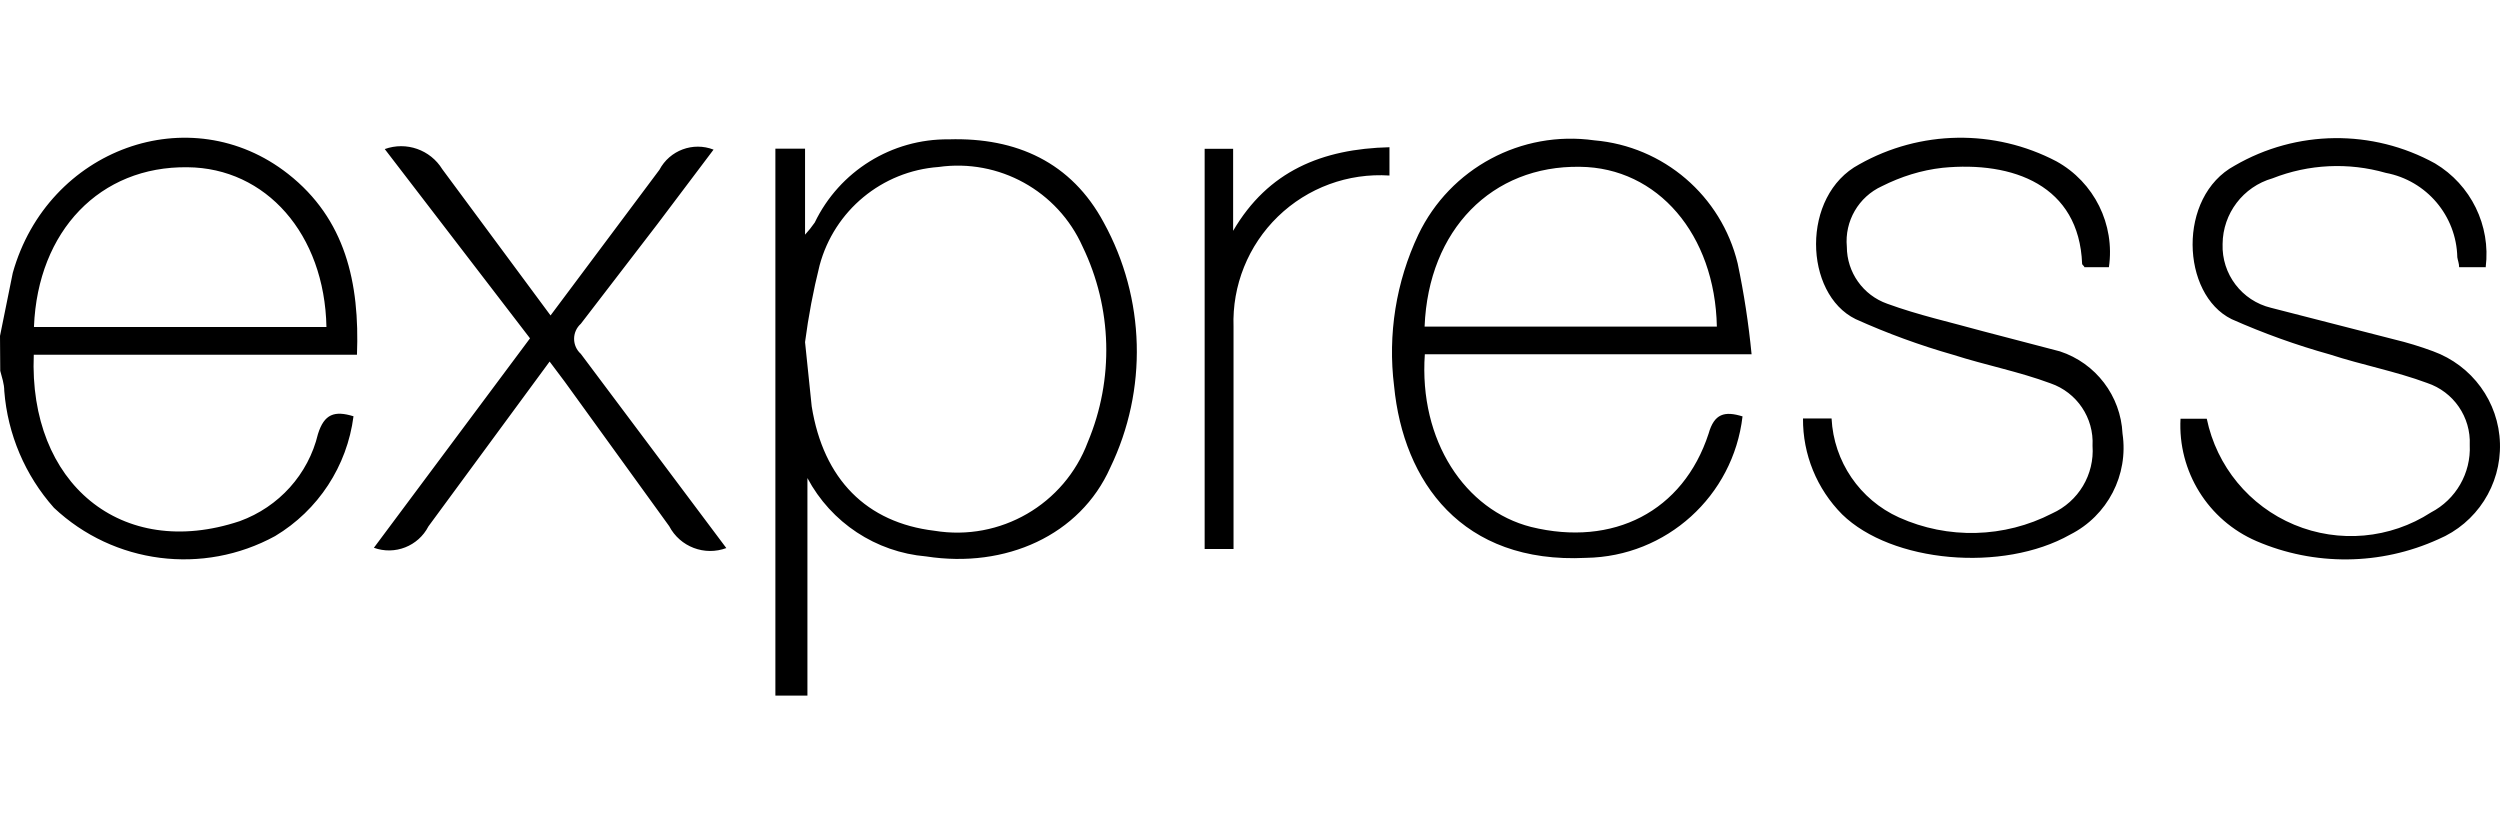
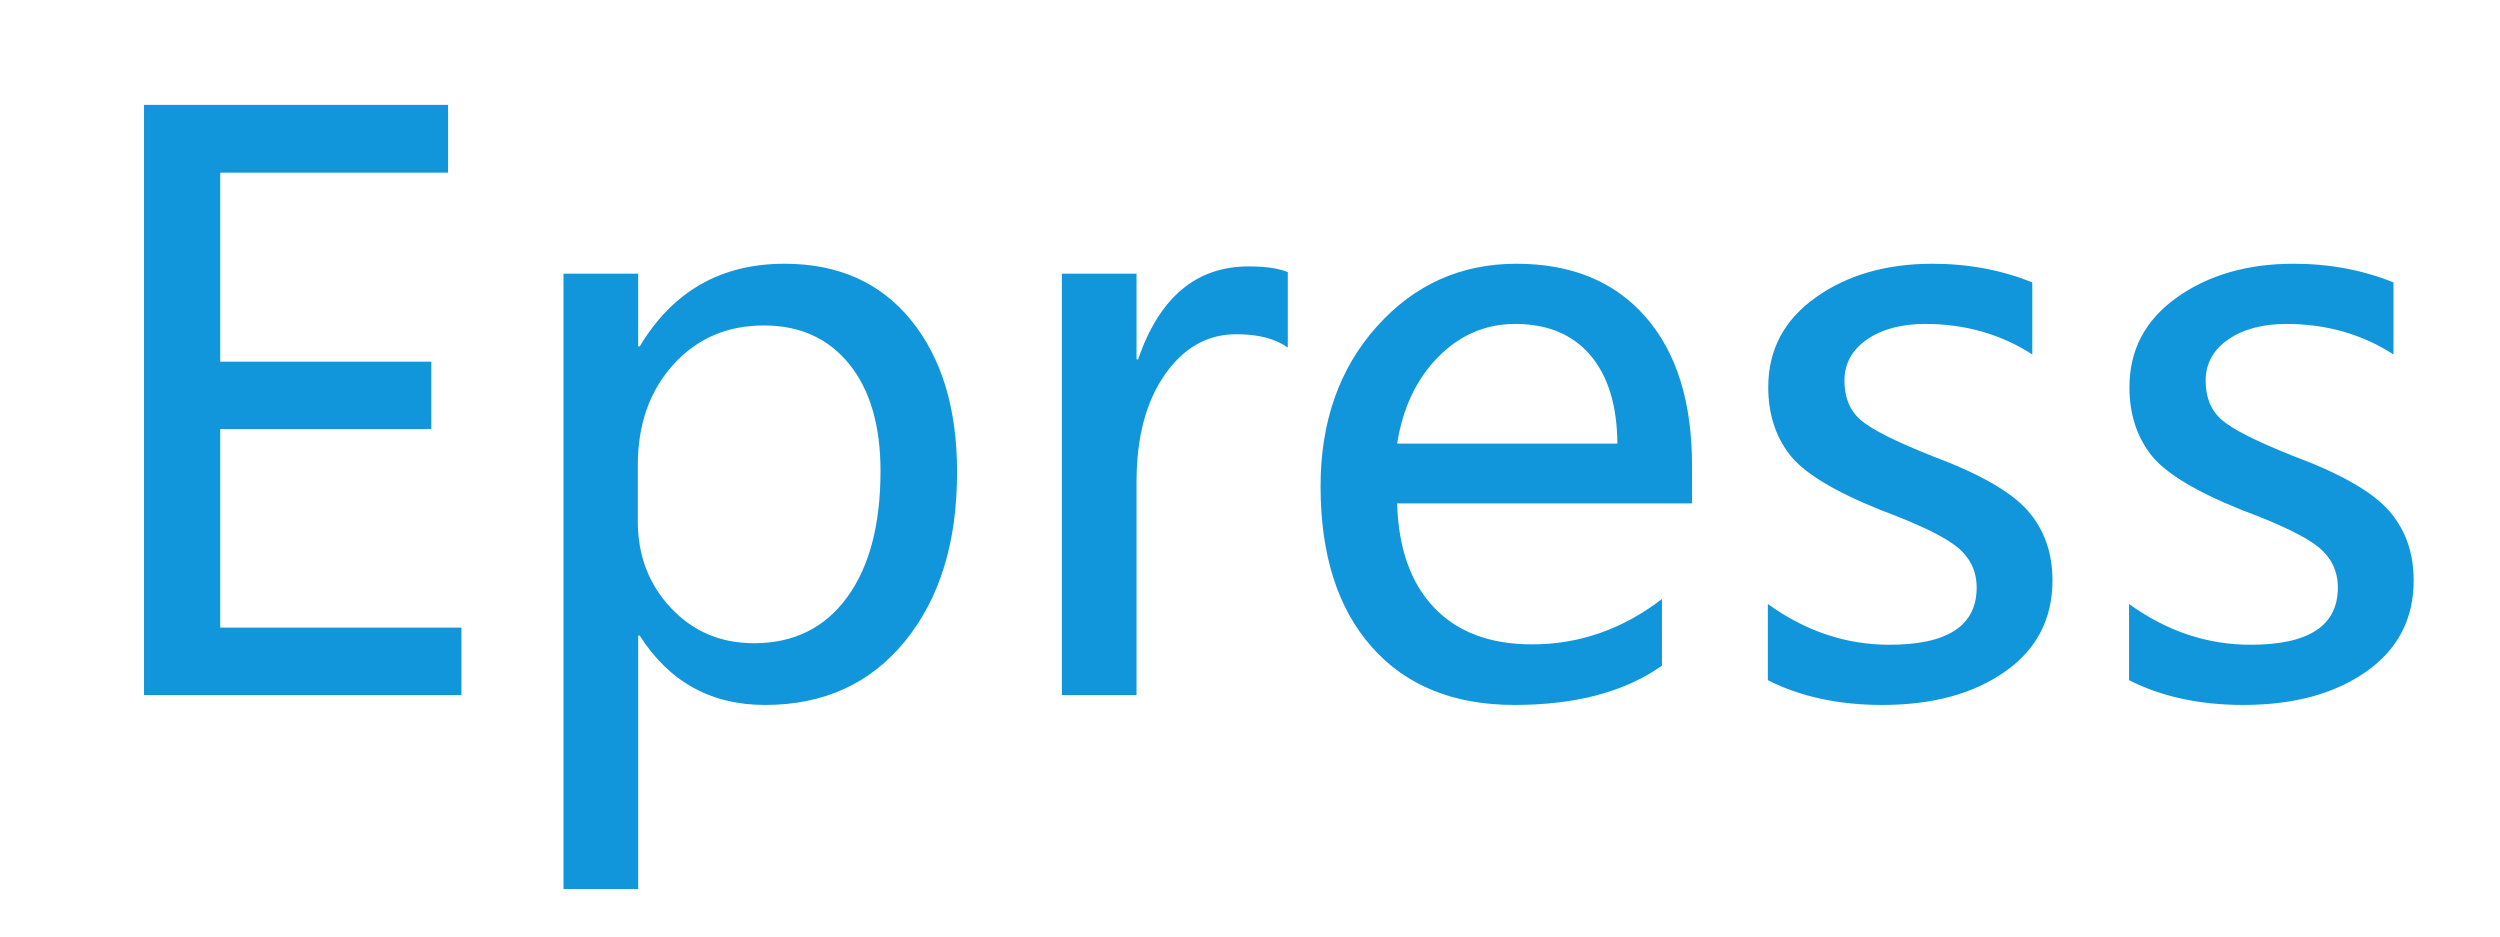
- <svg xmlns="http://www.w3.org/2000/svg" class="express-logo" viewBox="0 0 1120.322 250" width="90" height="30">
-   <path d="M347.472 250V4.89h13.295v38.556a50.415 50.415 0 0 0 4.34-5.435c11.104-23.038 34.525-37.577 60.094-37.29 30.313-.904 54.946 10.317 69.422 37.29a119.869 119.869 0 0 1 2.893 109.882c-13.487 30.228-46.799 45.257-82.462 39.737a66.689 66.689 0 0 1-53.223-35.12v97.48zm13.295-158.404 2.978 28.781c5.254 32.759 24.623 52.117 55.031 55.755a62.54 62.54 0 0 0 68.699-39.737c11.827-28.186 10.955-60.094-2.34-87.62a61.264 61.264 0 0 0-64.54-35.663 59.669 59.669 0 0 0-53.308 44.076 304.406 304.406 0 0 0-6.52 34.397zm420.106 33.312a71.687 71.687 0 0 1-70.06 63.359c-55.755 2.808-81.919-34.216-86.078-76.942a123.273 123.273 0 0 1 10.859-67.89 75.729 75.729 0 0 1 78.835-42.268 72.432 72.432 0 0 1 64.263 55.127 371.945 371.945 0 0 1 6.243 40.736H638.508c-2.712 38.737 18.103 69.879 47.607 77.388 36.748 9.041 68.156-6.882 79.558-41.821 2.531-8.966 7.147-10.232 15.295-7.69zM638.402 84.63h130.973c-.819-41.268-26.516-71.262-61.37-71.602-39.354-.638-67.89 28.154-69.603 71.602zm169.54 41.183h12.838a51.479 51.479 0 0 0 30.228 44.353 79.026 79.026 0 0 0 68.614-1.808 30.845 30.845 0 0 0 18.103-30.324 27.973 27.973 0 0 0-18.826-27.973c-14.125-5.254-29.143-8.147-43.534-12.763a319.084 319.084 0 0 1-43.81-16.018c-23.187-11.317-24.623-55.393 1.627-69.348a92.428 92.428 0 0 1 88.344-1.361c16.954 9.36 26.324 28.26 23.538 47.437h-11.008c0-.532-1-1-1-1.542-1.361-35.099-30.866-46.076-62.54-42.991-9.573 1.064-18.645 3.957-27.154 8.232a27.122 27.122 0 0 0-15.741 27.154 27.122 27.122 0 0 0 18.103 25.527c13.827 5.073 28.505 8.328 42.81 12.306l34.567 9.041a40.843 40.843 0 0 1 28.058 36.844c2.765 18.56-6.701 36.801-23.442 45.257-30.228 17.103-80.016 12.583-102.192-9.041-11.349-11.413-17.677-26.909-17.55-42.991zm306.108-67.795h-12.04c0-1.627-.638-3.191-.819-4.435a39.354 39.354 0 0 0-32.047-37.833 79.026 79.026 0 0 0-50.777 2.446 30.845 30.845 0 0 0-22.357 29.42 28.398 28.398 0 0 0 21.719 28.601l55.031 14.125a153.054 153.054 0 0 1 17.55 5.339c17.55 6.382 29.462 22.676 29.994 41.3a45.204 45.204 0 0 1-27.654 42.97 100.724 100.724 0 0 1-81.462.819 56.478 56.478 0 0 1-34.036-54.851h11.764c4.425 21.325 19.071 39.088 39.162 47.49 20.092 8.403 43.034 6.339 61.307-5.488a32.334 32.334 0 0 0 17.379-30.228 27.973 27.973 0 0 0-19.102-27.792c-14.125-5.254-29.143-8.052-43.534-12.763a320.679 320.679 0 0 1-44.076-15.837c-22.634-11.136-24.442-54.85 1.361-68.794a91.152 91.152 0 0 1 89.79-1 47.331 47.331 0 0 1 22.719 46.437zM325.593 183.843a20.74 20.74 0 0 1-25.708-9.775l-46.799-64.721-6.786-9.041-54.308 73.857a19.89 19.89 0 0 1-24.442 9.594l69.964-93.864-65.093-84.812c9.658-3.489 20.421.298 25.793 9.041l48.501 65.519 48.788-65.263a19.464 19.464 0 0 1 24.261-9.051l-25.261 33.514-34.216 44.533a9.041 9.041 0 0 0 0 13.487l65.168 86.982zM622.66 4.178v12.763a65.625 65.625 0 0 0-69.879 67.795v99.565h-12.944V4.976h12.763v36.748c15.656-26.803 39.822-36.748 70.145-37.471ZM.021 88.724l5.701-28.154c15.656-55.669 79.473-78.835 123.379-44.353 25.708 20.187 32.121 48.788 30.866 81.015H15.135C12.795 154.796 54.329 189.555 107.457 171.814c17.507-6.382 30.685-20.932 35.025-39.013 2.808-9.041 7.445-10.594 15.933-7.977a73.496 73.496 0 0 1-35.12 53.681 85.089 85.089 0 0 1-99.118-12.668c-12.934-14.54-20.74-32.919-22.261-52.33 0-3.191-1.064-6.169-1.808-9.041Q0 96.414 0 88.724Zm15.295-3.893H146.289c-.819-41.726-27.154-71.326-62.275-71.602-39.098-.532-67.071 28.42-68.794 71.422Z" />
+ <svg xmlns="http://www.w3.org/2000/svg" t="1753601700619" class="icon" viewBox="0 0 2735 1024" version="1.1" p-id="52487" width="534.18" height="200">
+   <path d="M504.766 760.374H157.556V114.72h332.622v74.195H240.921v206.743h230.918v73.777H240.921v217.164h263.848v73.777zM698.171 695.352v277.186h-81.696v-673.166h81.696v79.613h1.667c36.12-60.295 88.92-90.45 158.392-90.45 58.908 0 105.105 20.633 138.592 61.898 33.482 41.265 50.227 96.637 50.227 166.103 0 76.696-18.966 138.319-56.896 184.86-37.93 46.547-88.991 69.818-153.181 69.818-59.188 0-104.903-25.283-137.134-75.862h-1.667z m-0.416-125.047c0 37.514 12.088 69.128 36.263 94.828 24.175 25.705 54.461 38.555 90.867 38.555 43.35 0 77.249-16.674 101.704-50.02 24.451-33.346 36.681-79.468 36.681-138.385 0-49.738-11.396-88.711-34.18-116.918-22.788-28.2-53.912-42.307-93.368-42.307-40.294 0-73.36 14.316-99.202 42.932-25.842 28.625-38.764 65.304-38.764 110.042v61.273zM1408.85 380.234c-13.618-9.723-32.375-14.589-56.27-14.589-31.679 0-57.801 14.798-78.363 44.392-20.567 29.594-30.844 68.567-30.844 116.918v233.419h-81.696V299.372h81.696v93.784h1.667c23.343-67.799 63.631-101.704 120.879-101.704 18.614 0 32.929 2.085 42.932 6.253v82.529zM1851.098 550.714H1528.478c1.387 49.185 14.862 87.187 40.431 114 25.562 26.819 61.273 40.224 107.122 40.224 51.686 0 99.059-16.529 142.137-49.601v72.944c-40.574 28.625-94.345 42.932-161.31 42.932-66.691 0-118.728-21.115-156.1-63.358-37.377-42.236-56.063-100.871-56.063-175.898 0-70.58 20.49-128.798 61.482-174.648 40.986-45.849 91.908-68.776 152.765-68.776 60.295 0 107.397 19.382 141.302 58.146 33.898 38.764 50.852 93.022 50.852 162.769v41.265z m-81.696-65.441c-0.28-41.682-10.146-73.913-29.594-96.703-19.455-22.782-46.827-34.18-82.115-34.18-32.511 0-60.647 12.088-84.407 36.263s-38.698 55.718-44.808 94.618h240.923zM1934.044 660.756c41.122 29.739 85.448 44.599 132.966 44.599 63.631 0 95.453-20.842 95.453-62.523 0-17.779-6.949-32.441-20.842-43.974-13.897-11.526-42.1-25.217-84.614-41.056-51.131-20.56-84.34-40.913-99.621-61.064-15.287-20.144-22.925-44.528-22.925-73.151 0-40.849 17.297-73.57 51.893-98.161s77.178-36.888 127.755-36.888c39.18 0 75.582 6.812 109.207 20.424v78.779c-34.46-22.229-73.503-33.346-117.127-33.346-26.124 0-47.382 5.698-63.774 17.09-16.399 11.398-24.591 26.403-24.591 45.017 0 18.341 5.901 32.656 17.715 42.932 11.808 10.284 37.996 23.486 78.57 39.599 51.405 19.173 86.139 39.044 104.205 59.606 18.059 20.569 27.093 45.995 27.093 76.278 0 42.243-17.297 75.516-51.893 99.828-34.596 24.32-79.404 36.472-134.424 36.472-47.798 0-89.479-9.034-125.047-27.093v-83.367zM2329.19 660.756c41.122 29.739 85.448 44.599 132.966 44.599 63.631 0 95.453-20.842 95.453-62.523 0-17.779-6.949-32.441-20.842-43.974-13.897-11.526-42.1-25.217-84.614-41.056-51.131-20.56-84.34-40.913-99.621-61.064-15.287-20.144-22.925-44.528-22.925-73.151 0-40.849 17.297-73.57 51.893-98.161s77.178-36.888 127.755-36.888c39.18 0 75.582 6.812 109.207 20.424v78.779c-34.46-22.229-73.503-33.346-117.127-33.346-26.124 0-47.382 5.698-63.774 17.09-16.399 11.398-24.591 26.403-24.591 45.017 0 18.341 5.901 32.656 17.715 42.932 11.808 10.284 37.996 23.486 78.57 39.599 51.405 19.173 86.139 39.044 104.205 59.606 18.059 20.569 27.093 45.995 27.093 76.278 0 42.243-17.297 75.516-51.893 99.828-34.596 24.32-79.404 36.472-134.424 36.472-47.798 0-89.479-9.034-125.047-27.093v-83.367z" fill="#1296db" p-id="52488" />
</svg>
